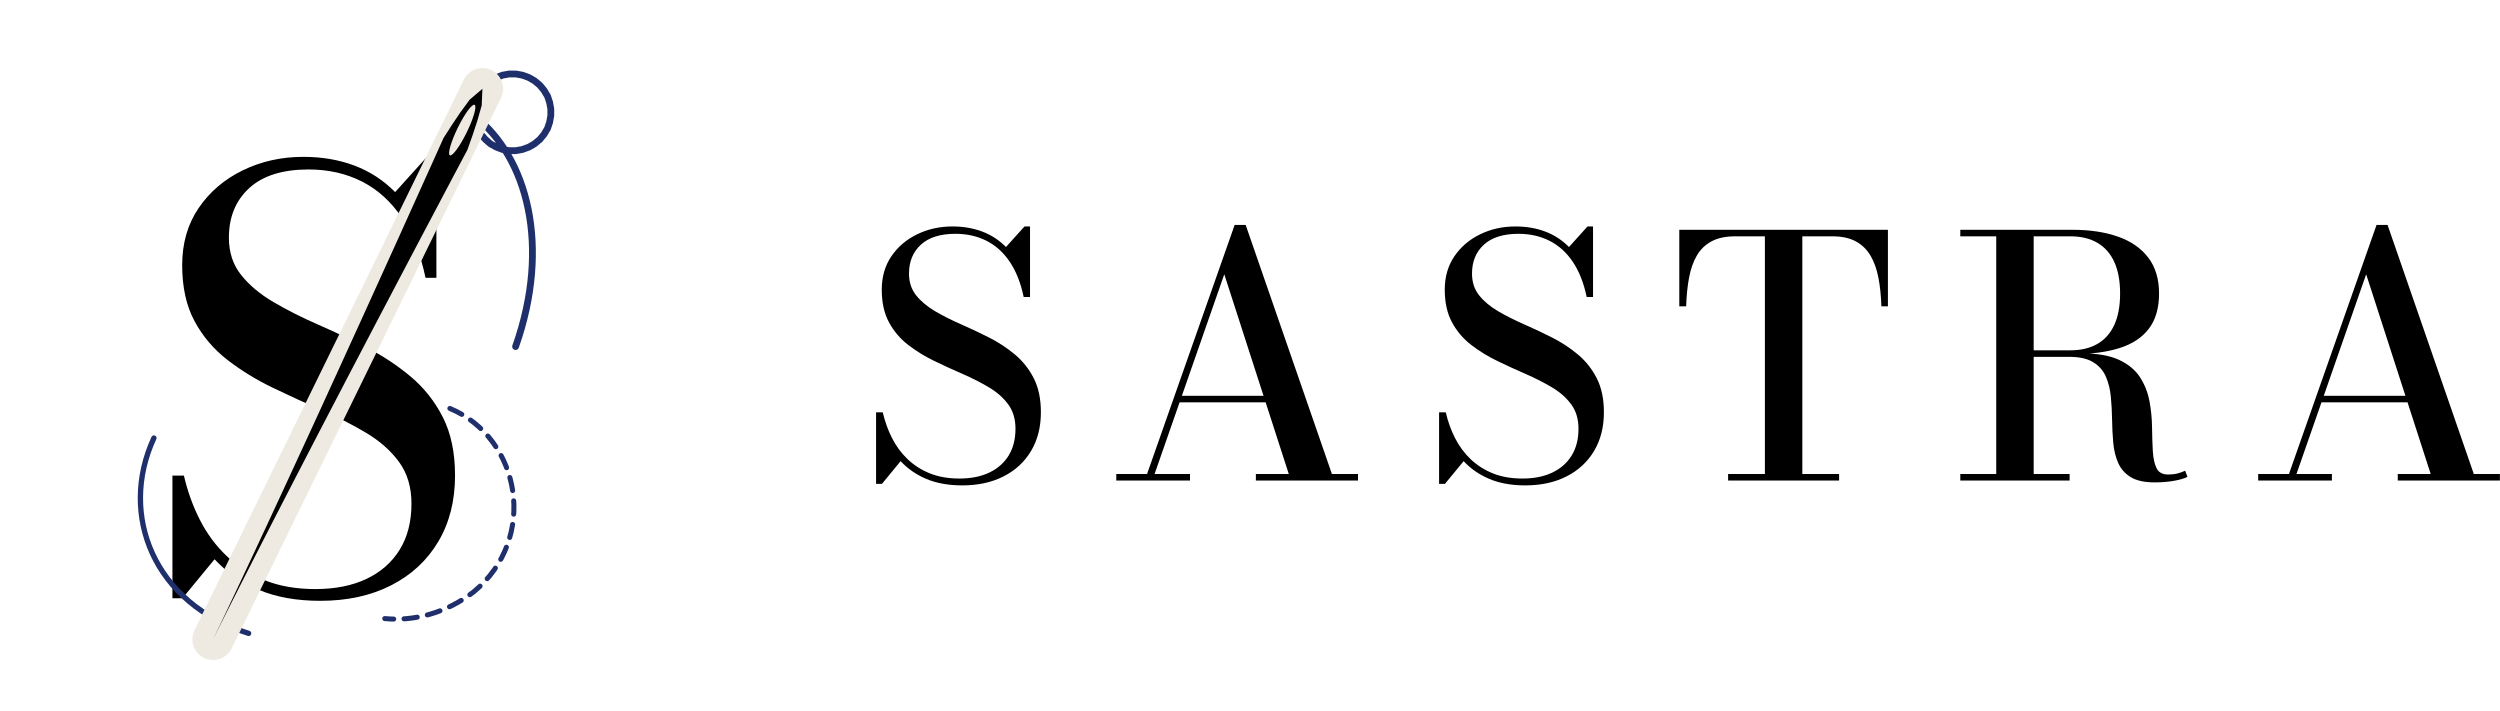
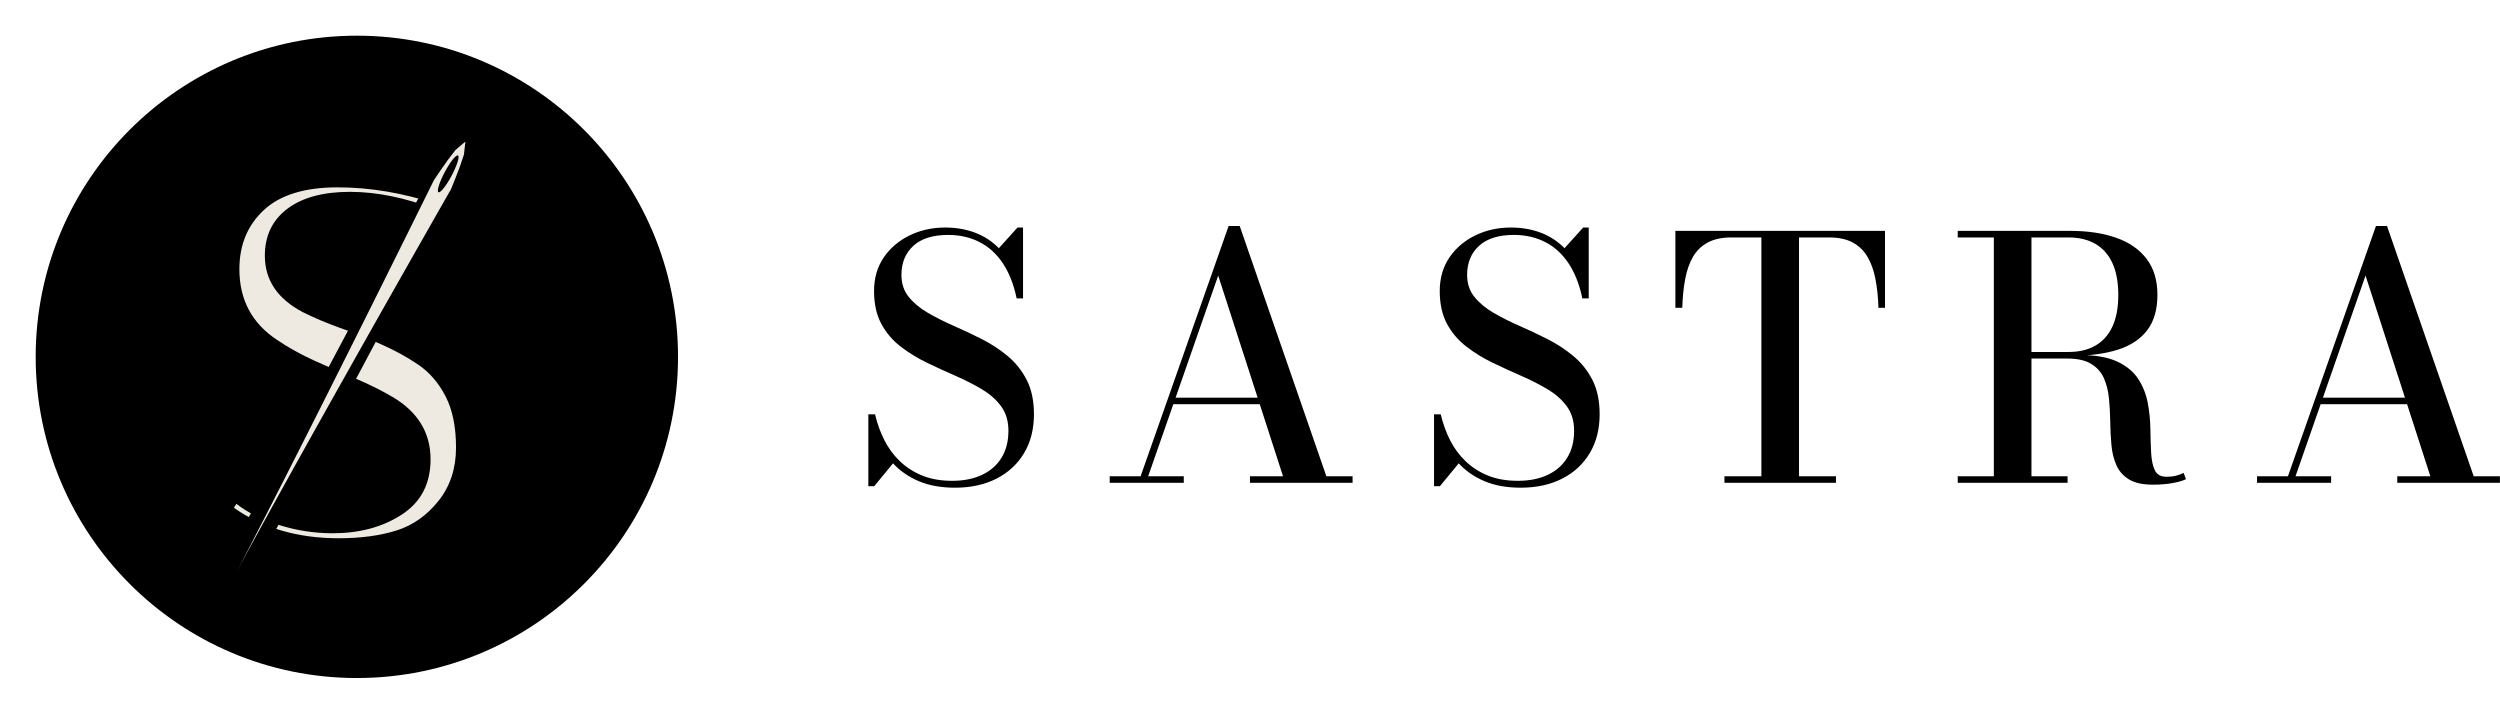
- <svg xmlns="http://www.w3.org/2000/svg" viewBox="0 0 422.34 120.00" width="422.34" height="120.00">
+ <svg xmlns="http://www.w3.org/2000/svg" viewBox="0 0 420.34 120.00" width="420.34" height="120.00">
  <g transform="translate(0,0) scale(0.5)">
-     <path transform="translate(47.801,200.192) scale(0.09684,-0.09684)" d="M624 -29Q500 -29 409.0 9.5Q318 48 255 116L143 -20H108V408H148Q167 326 203.5 254.0Q240 182 296.5 128.0Q353 74 429.5 43.0Q506 12 607 12Q710 12 785.0 47.5Q860 83 901.0 149.5Q942 216 942 310Q942 396 899.0 455.0Q856 514 784.0 557.0Q712 600 627.0 637.0Q542 674 457.0 715.0Q372 756 300.0 811.5Q228 867 185.0 947.0Q142 1027 142 1142Q142 1257 199.5 1341.5Q257 1426 353.5 1473.0Q450 1520 565 1520Q662 1520 743.0 1489.5Q824 1459 885 1397L996 1520H1029V1098H991Q965 1223 908.5 1307.5Q852 1392 769.0 1434.0Q686 1476 583 1476Q447 1476 376.0 1411.0Q305 1346 305 1238Q305 1161 348.0 1107.5Q391 1054 461.0 1013.0Q531 972 615.5 935.0Q700 898 784.0 855.5Q868 813 938.5 754.0Q1009 695 1051.5 611.5Q1094 528 1094 408Q1094 276 1035.5 177.5Q977 79 871.0 25.0Q765 -29 624 -29Z" fill="#000000" />
-     <path d="M 156.2 44.0 L 161.4 32.5 L 162.5 30.5 L 164.0 28.8 L 165.7 27.3 L 167.7 26.2 L 169.8 25.4 L 172.0 25.0 L 174.3 25.0 L 176.5 25.4 L 178.7 26.2 L 180.6 27.3 L 182.4 28.8 L 183.8 30.5 L 185.0 32.5 L 185.7 34.6 L 186.1 36.8 L 186.1 39.1 L 185.7 41.3 L 185.0 43.4 L 183.8 45.4 L 182.4 47.1 L 180.6 48.6 L 178.7 49.7 L 176.5 50.5 L 174.3 50.9 L 172.0 50.9 L 169.8 50.5 L 167.7 49.7 L 165.7 48.6 L 164.0 47.1 L 162.5 45.4 L 161.4 43.4 L 160.6 41.3 L 160.2 39.1 C 178.2 53.1, 186.2 83.1, 174.2 117.1" fill="none" stroke="#1F2F6B" stroke-width="2.3" stroke-linecap="round" stroke-linejoin="round" />
-     <path d="M 52 148 c -12 26, 0 56, 32 66" fill="none" stroke="#1F2F6B" stroke-width="1.8" stroke-linecap="round" />
-     <path d="M 152 138 c 24 10, 30 44, 8 62 c -9 7, -20 10, -30 9" fill="none" stroke="#1F2F6B" stroke-width="1.7" stroke-dasharray="4.5 3.5" stroke-linecap="round" />
-     <line x1="163.0" y1="30.0" x2="72.0" y2="216.0" stroke="#EEEAE1" stroke-width="14.0" stroke-linecap="round" />
-     <path d="M 163.00 30.00 L 158.70 33.66 L 155.59 37.90 L 152.67 42.24 L 149.86 46.62 L 147.73 51.35 L 145.61 56.07 L 143.48 60.79 L 141.35 65.51 L 139.22 70.23 L 137.09 74.95 L 134.96 79.67 L 132.82 84.39 L 130.68 89.11 L 128.54 93.83 L 126.40 98.54 L 124.26 103.26 L 122.12 107.97 L 119.97 112.68 L 117.82 117.39 L 115.67 122.11 L 113.52 126.82 L 111.36 131.52 L 109.21 136.23 L 107.05 140.94 L 104.89 145.64 L 102.72 150.35 L 100.55 155.05 L 98.38 159.75 L 96.21 164.45 L 94.03 169.15 L 91.85 173.85 L 89.67 178.54 L 87.48 183.23 L 85.29 187.92 L 83.09 192.61 L 80.89 197.30 L 78.68 201.98 L 76.47 206.66 L 74.24 211.33 L 72.00 216.00 L 72.00 216.00 L 74.31 211.37 L 76.63 206.74 L 78.97 202.12 L 81.31 197.50 L 83.66 192.89 L 86.01 188.28 L 88.37 183.67 L 90.73 179.06 L 93.10 174.45 L 95.47 169.85 L 97.84 165.25 L 100.22 160.65 L 102.60 156.05 L 104.98 151.45 L 107.36 146.86 L 109.75 142.26 L 112.14 137.67 L 114.54 133.08 L 116.93 128.48 L 119.33 123.89 L 121.73 119.31 L 124.13 114.72 L 126.53 110.13 L 128.94 105.54 L 131.35 100.96 L 133.76 96.37 L 136.17 91.79 L 138.58 87.21 L 140.99 82.63 L 143.41 78.05 L 145.83 73.47 L 148.25 68.89 L 150.67 64.31 L 153.09 59.73 L 155.52 55.15 L 157.94 50.58 L 159.68 45.66 L 161.31 40.70 L 162.75 35.64 L 163.00 30.00 Z" fill="#000000" />
-     <ellipse cx="156.18" cy="43.95" rx="9.50" ry="1.70" transform="rotate(116.07 156.18 43.95)" fill="#EEEAE1" />
+     <circle cx="120" cy="120" r="108" fill="#000000" />
+     <path transform="translate(72.778,180.832) scale(0.16785,-0.16785)" d="M439 658Q348 693 267.5 693.0Q187 693 142.0 659.0Q97 625 97 565Q97 492 173 452Q207 435 247.5 420.5Q288 406 329.0 388.0Q370 370 404.0 347.0Q438 324 459.0 283.5Q480 243 480.0 180.5Q480 118 445.0 74.0Q410 30 360.5 14.5Q311 -1 245 -1Q122 -1 35 60L40 68Q73 42 125.5 25.5Q178 9 233 9Q314 9 371.5 46.5Q429 84 429 157Q429 237 353 282Q319 302 278.5 319.0Q238 336 197.0 354.5Q156 373 122 396Q46 446 46 538Q46 611 95.0 656.5Q144 702 242.5 702.0Q341 702 443 668Z" fill="#EEEAE1" />
+     <line x1="156.5" y1="47.6" x2="79.5" y2="192.4" stroke="#000000" stroke-width="10" stroke-linecap="round" />
+     <path d="M 156.50 47.60 L 153.14 50.46 L 150.62 53.76 L 148.24 57.14 L 145.93 60.55 L 144.11 64.23 L 142.29 67.91 L 140.47 71.58 L 138.65 75.26 L 136.83 78.93 L 135.00 82.61 L 133.18 86.28 L 131.35 89.95 L 129.53 93.62 L 127.70 97.30 L 125.87 100.97 L 124.04 104.64 L 122.21 108.31 L 120.37 111.98 L 118.54 115.64 L 116.70 119.31 L 114.86 122.98 L 113.02 126.64 L 111.18 130.31 L 109.34 133.97 L 107.50 137.63 L 105.65 141.29 L 103.80 144.95 L 101.95 148.61 L 100.10 152.27 L 98.24 155.93 L 96.39 159.59 L 94.53 163.24 L 92.66 166.89 L 90.80 170.55 L 88.93 174.20 L 87.05 177.84 L 85.18 181.49 L 83.30 185.13 L 81.41 188.77 L 79.50 192.40 L 79.50 192.40 L 81.45 188.79 L 83.41 185.19 L 85.38 181.59 L 87.35 178.00 L 89.33 174.41 L 91.31 170.82 L 93.29 167.23 L 95.28 163.64 L 97.27 160.06 L 99.26 156.47 L 101.26 152.89 L 103.25 149.31 L 105.25 145.73 L 107.25 142.15 L 109.26 138.57 L 111.26 134.99 L 113.27 131.41 L 115.28 127.84 L 117.29 124.26 L 119.30 120.69 L 121.31 117.12 L 123.33 113.54 L 125.34 109.97 L 127.36 106.40 L 129.38 102.83 L 131.40 99.26 L 133.42 95.69 L 135.44 92.13 L 137.47 88.56 L 139.49 84.99 L 141.52 81.43 L 143.55 77.86 L 145.57 74.30 L 147.60 70.73 L 149.63 67.17 L 151.67 63.60 L 153.21 59.78 L 154.68 55.92 L 156.01 51.98 L 156.50 47.60 Z" fill="#EEEAE1" />
+     <ellipse cx="150.72" cy="58.46" rx="7.00" ry="1.30" transform="rotate(118.00 150.72 58.46)" fill="#000000" />
  </g>
-   <g transform="translate(148.00,38.00)">
+   <g transform="translate(146.00,38.00)">
    <g fill="#000000" transform="translate(-3.050,43.181) scale(0.02824,-0.02824)">
      <path transform="translate(0.00,0)" d="M624 -29Q500 -29 409.0 9.5Q318 48 255 116L143 -20H108V408H148Q167 326 203.5 254.0Q240 182 296.5 128.0Q353 74 429.5 43.0Q506 12 607 12Q710 12 785.0 47.5Q860 83 901.0 149.5Q942 216 942 310Q942 396 899.0 455.0Q856 514 784.0 557.0Q712 600 627.0 637.0Q542 674 457.0 715.0Q372 756 300.0 811.5Q228 867 185.0 947.0Q142 1027 142 1142Q142 1257 199.5 1341.5Q257 1426 353.5 1473.0Q450 1520 565 1520Q662 1520 743.0 1489.5Q824 1459 885 1397L996 1520H1029V1098H991Q965 1223 908.5 1307.5Q852 1392 769.0 1434.0Q686 1476 583 1476Q447 1476 376.0 1411.0Q305 1346 305 1238Q305 1161 348.0 1107.5Q391 1054 461.0 1013.0Q531 972 615.5 935.0Q700 898 784.0 855.5Q868 813 938.5 754.0Q1009 695 1051.5 611.5Q1094 528 1094 408Q1094 276 1035.5 177.5Q977 79 871.0 25.0Q765 -29 624 -29Z" />
      <path transform="translate(1488.00,0)" d="M425 468V507H1064V468ZM831 1529 1347 39H1503V0H892V39H1089L703 1234L286 39H498V0H57V39H241L765 1529Z" />
      <path transform="translate(3368.00,0)" d="M624 -29Q500 -29 409.0 9.5Q318 48 255 116L143 -20H108V408H148Q167 326 203.5 254.0Q240 182 296.5 128.0Q353 74 429.5 43.0Q506 12 607 12Q710 12 785.0 47.5Q860 83 901.0 149.5Q942 216 942 310Q942 396 899.0 455.0Q856 514 784.0 557.0Q712 600 627.0 637.0Q542 674 457.0 715.0Q372 756 300.0 811.5Q228 867 185.0 947.0Q142 1027 142 1142Q142 1257 199.5 1341.5Q257 1426 353.5 1473.0Q450 1520 565 1520Q662 1520 743.0 1489.5Q824 1459 885 1397L996 1520H1029V1098H991Q965 1223 908.5 1307.5Q852 1392 769.0 1434.0Q686 1476 583 1476Q447 1476 376.0 1411.0Q305 1346 305 1238Q305 1161 348.0 1107.5Q391 1054 461.0 1013.0Q531 972 615.5 935.0Q700 898 784.0 855.5Q868 813 938.5 754.0Q1009 695 1051.5 611.5Q1094 528 1094 408Q1094 276 1035.5 177.5Q977 79 871.0 25.0Q765 -29 624 -29Z" />
      <path transform="translate(4856.00,0)" d="M349 0V39H569V1461H391Q306 1461 250.0 1431.0Q194 1401 162.0 1346.0Q130 1291 115.5 1214.0Q101 1137 98 1042H57V1500H1305V1042H1266Q1263 1137 1248.0 1214.0Q1233 1291 1200.5 1346.0Q1168 1401 1112.5 1431.0Q1057 1461 971 1461H793V39H1013V0Z" />
      <path transform="translate(6537.00,0)" d="M418 756V779H715Q811 779 877.5 817.5Q944 856 978.5 931.5Q1013 1007 1013 1119Q1013 1231 978.5 1307.0Q944 1383 877.5 1422.0Q811 1461 715 1461H57V1500H729Q884 1500 1000.5 1459.0Q1117 1418 1181.5 1333.5Q1246 1249 1246 1119Q1246 989 1185.5 909.0Q1125 829 1009.5 792.5Q894 756 729 756ZM57 0V39H711V0ZM272 21V1475H496V21ZM1219 -11Q1128 -11 1076.5 20.5Q1025 52 1001.5 105.5Q978 159 972.0 226.0Q966 293 965.0 364.0Q964 435 957.5 502.0Q951 569 927.5 622.5Q904 676 852.0 708.0Q800 740 708 740H418V761H781Q923 761 1006.5 722.0Q1090 683 1132.0 618.0Q1174 553 1188.5 475.5Q1203 398 1204.0 321.0Q1205 244 1208.5 179.0Q1212 114 1230.5 75.0Q1249 36 1300 36Q1332 36 1357.0 42.5Q1382 49 1402 59L1416 22Q1392 9 1339.0 -1.0Q1286 -11 1219 -11Z" />
      <path transform="translate(8319.00,0)" d="M425 468V507H1064V468ZM831 1529 1347 39H1503V0H892V39H1089L703 1234L286 39H498V0H57V39H241L765 1529Z" />
    </g>
  </g>
</svg>
